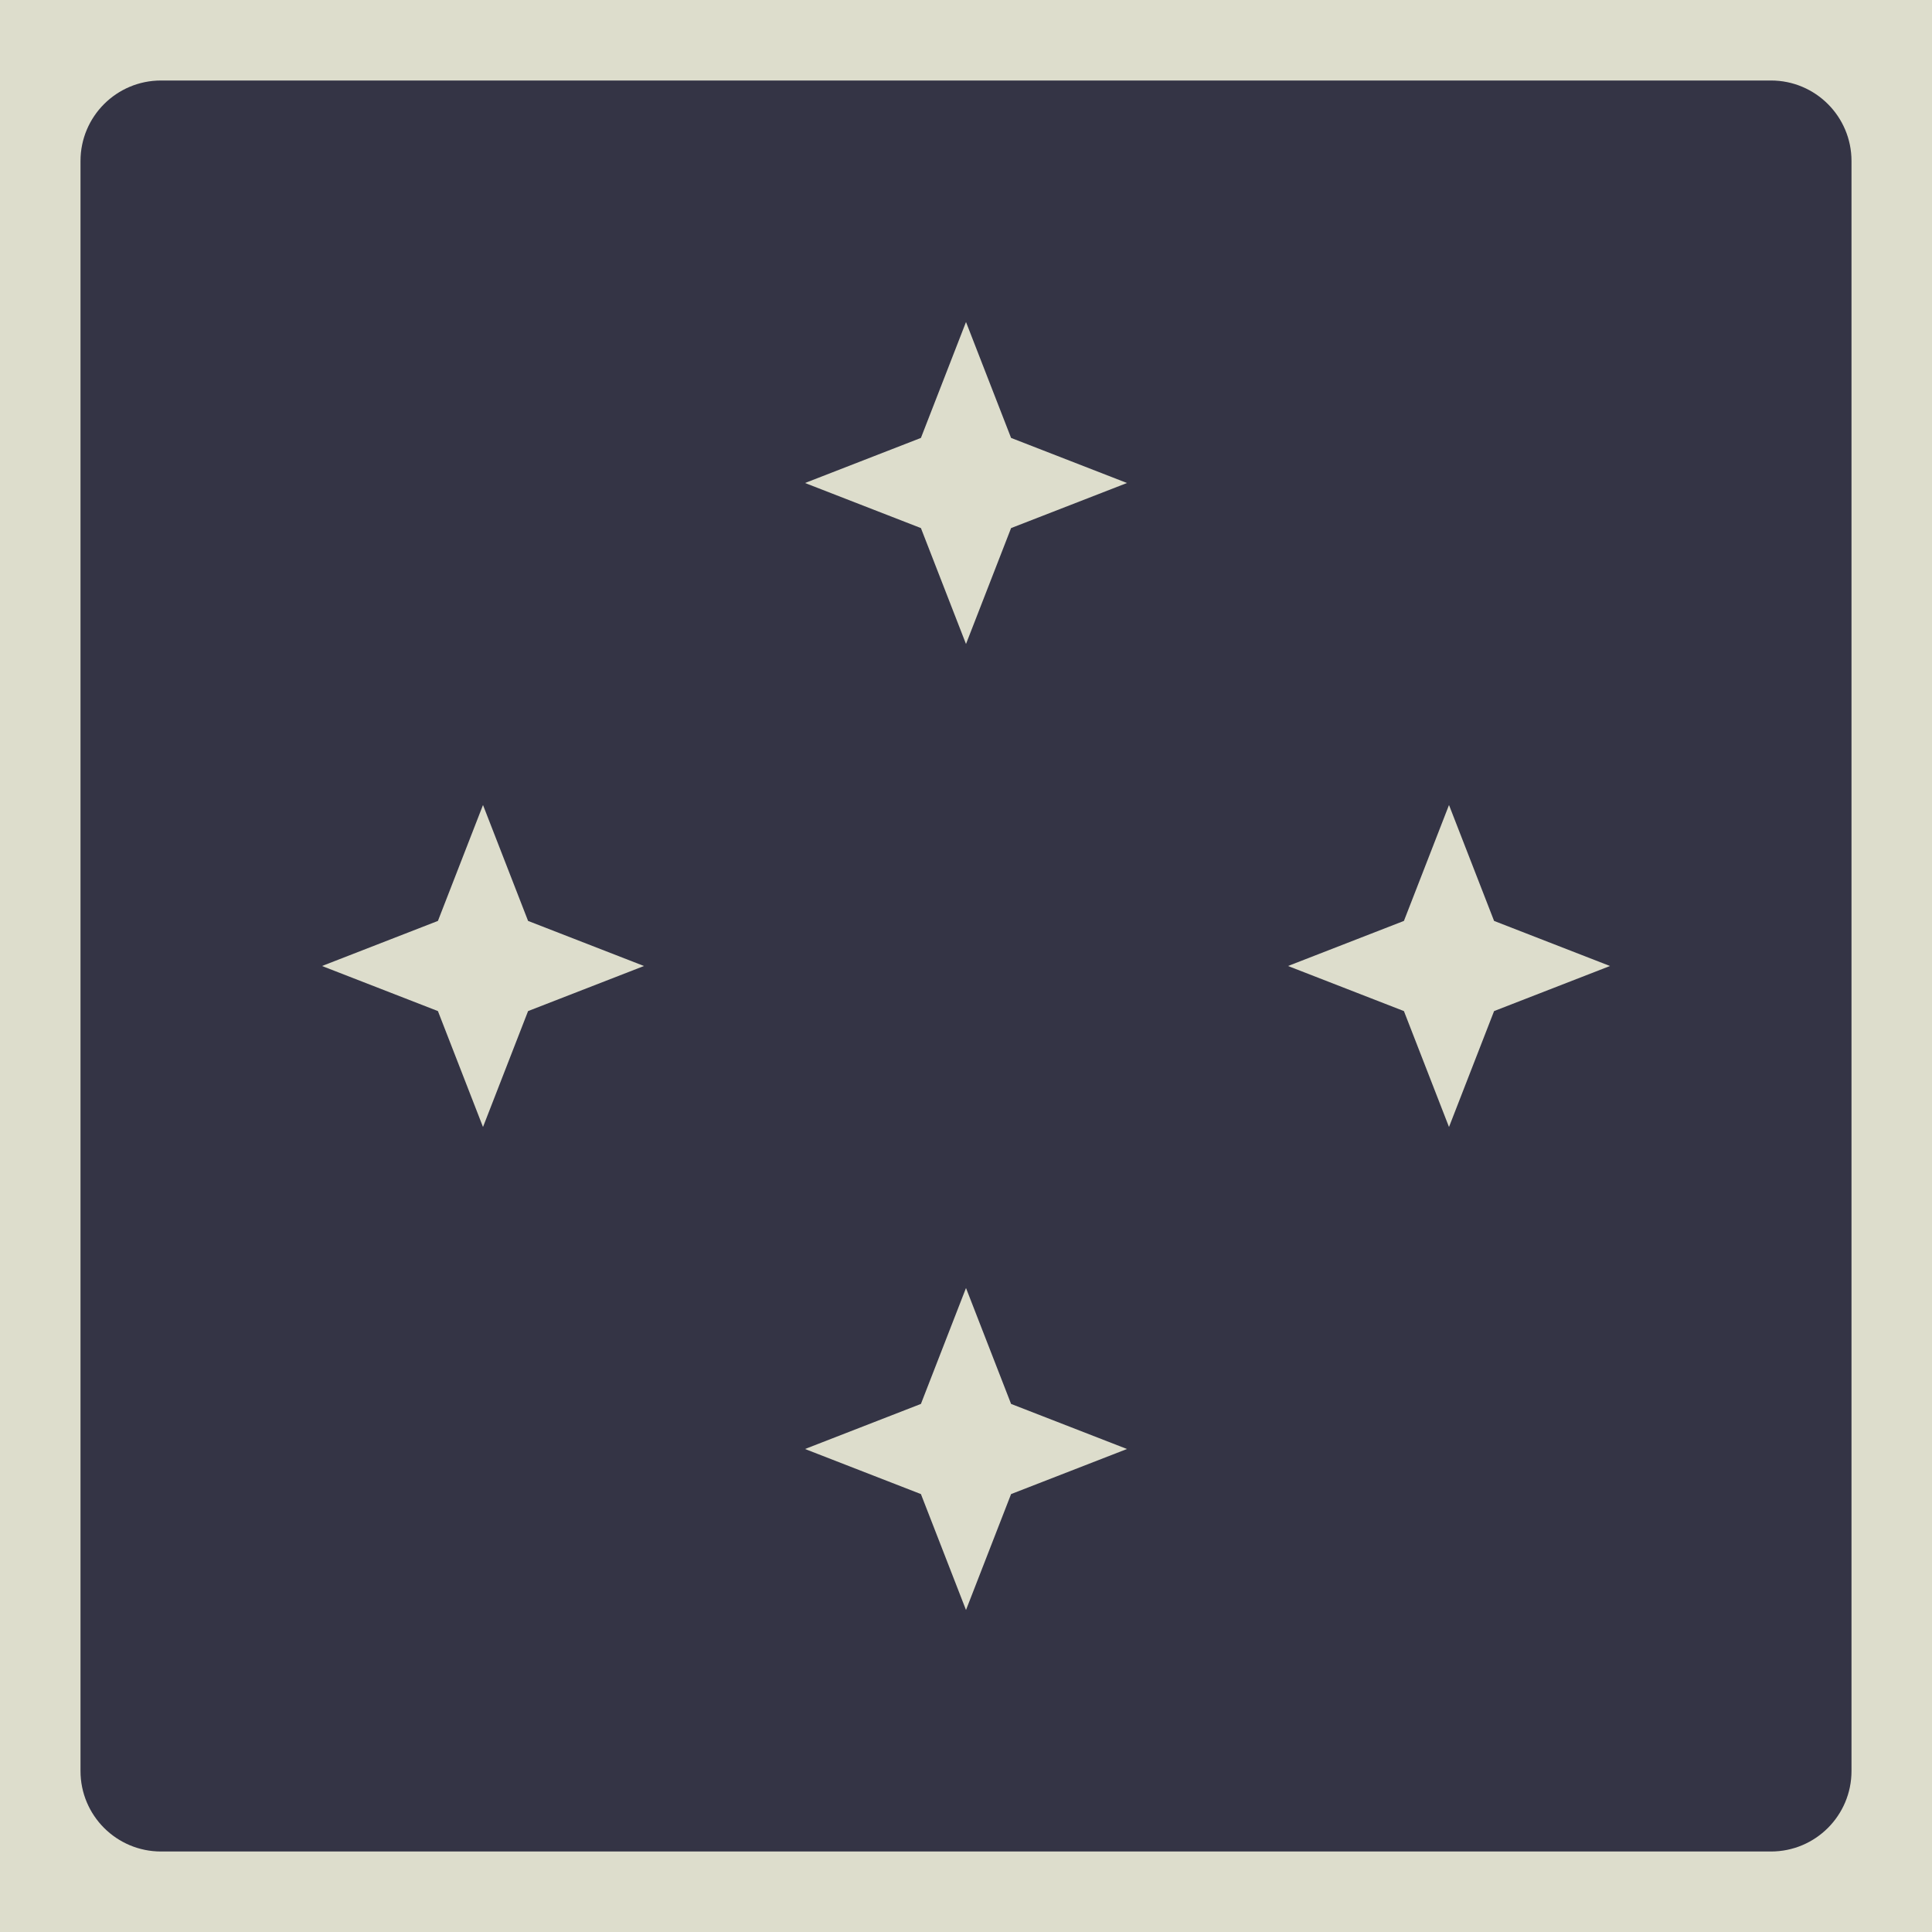
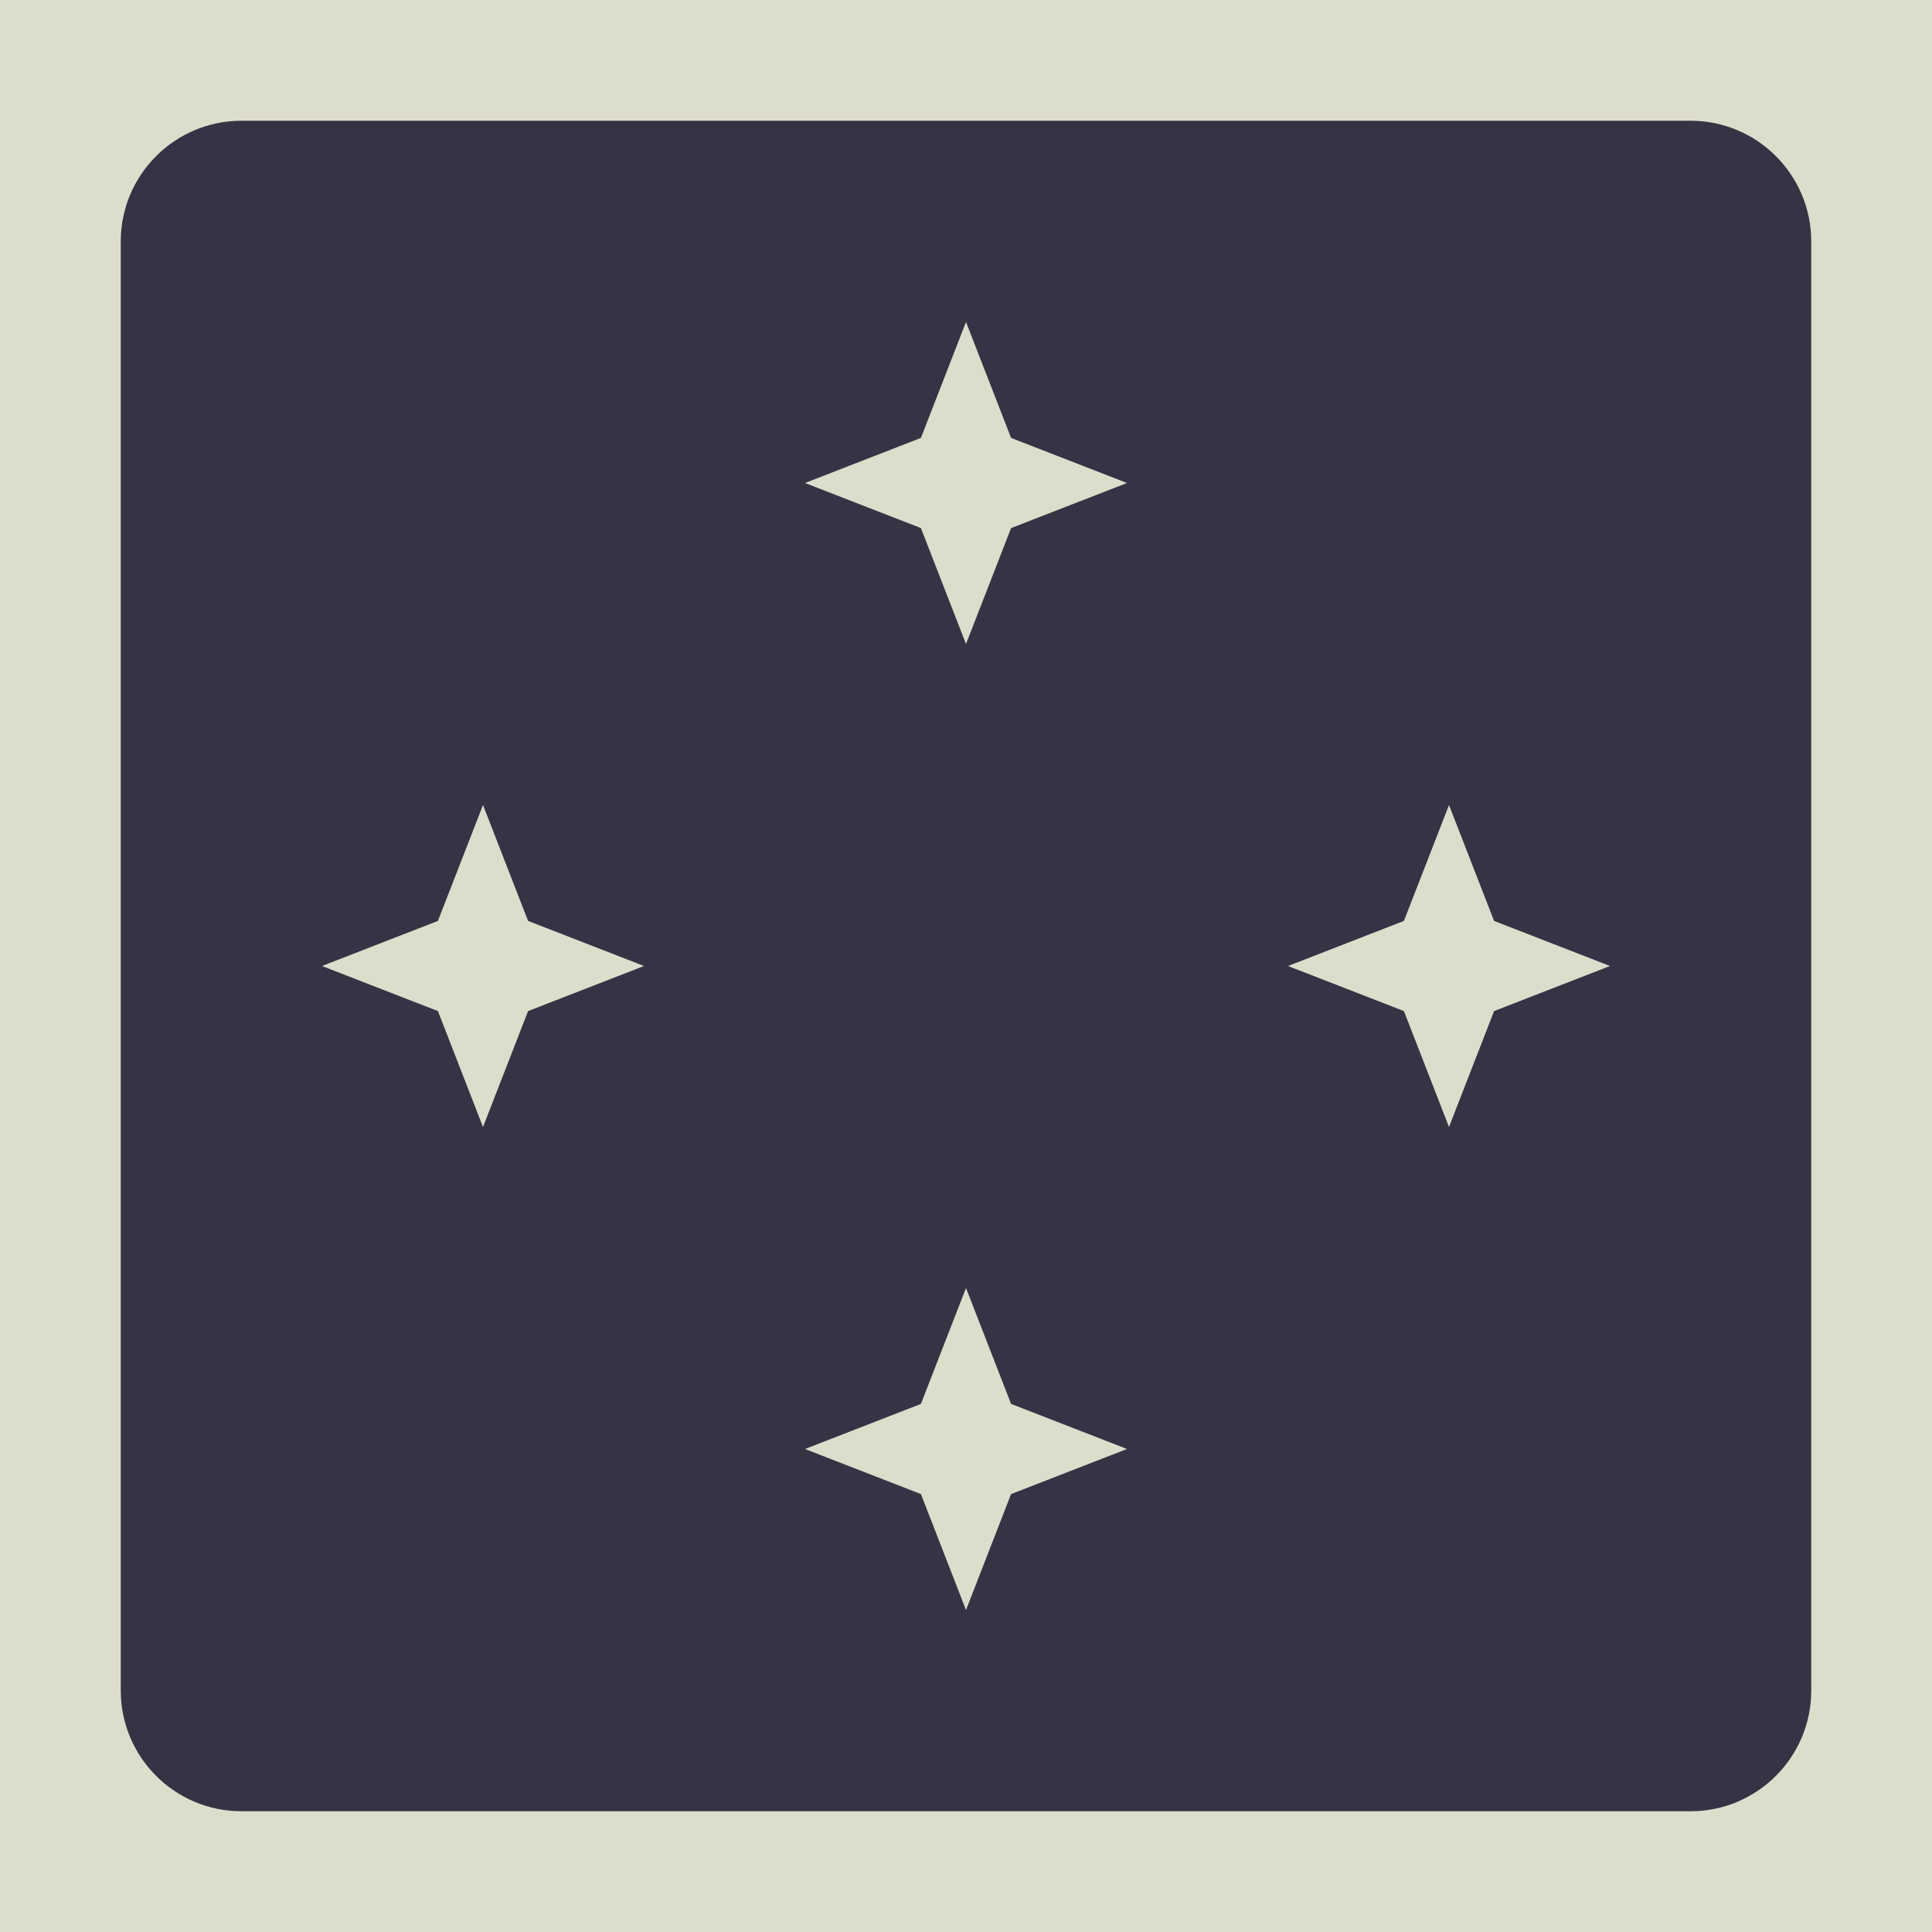
<svg height="1200" width="1200">
  <rect x="0" y="0" width="1200" height="1200" rx="0" fill="#ddddcc" />
-   <rect x="50" y="50" width="1100" height="1100" rx="50" fill="#343445" />
+   <rect x="75" y="75" width="1050" height="1050" rx="75" fill="#343445" />
  <path d="M 300 500 L 328 572 L 400 600 L 328 628 L 300 700 L 272 628 L 200 600 L 272 572 Z" fill="#ddddcc" />
  <path d="M 600 200 L 628 272 L 700 300 L 628 328 L 600 400 L 572 328 L 500 300 L 572 272 Z" fill="#ddddcc" />
  <path d="M 900 500 L 928 572 L 1000 600 L 928 628 L 900 700 L 872 628 L 800 600 L 872 572 Z" fill="#ddddcc" />
  <path d="M 600 800 L 628 872 L 700 900 L 628 928 L 600 1000 L 572 928 L 500 900 L 572 872 Z" fill="#ddddcc" />
</svg>
